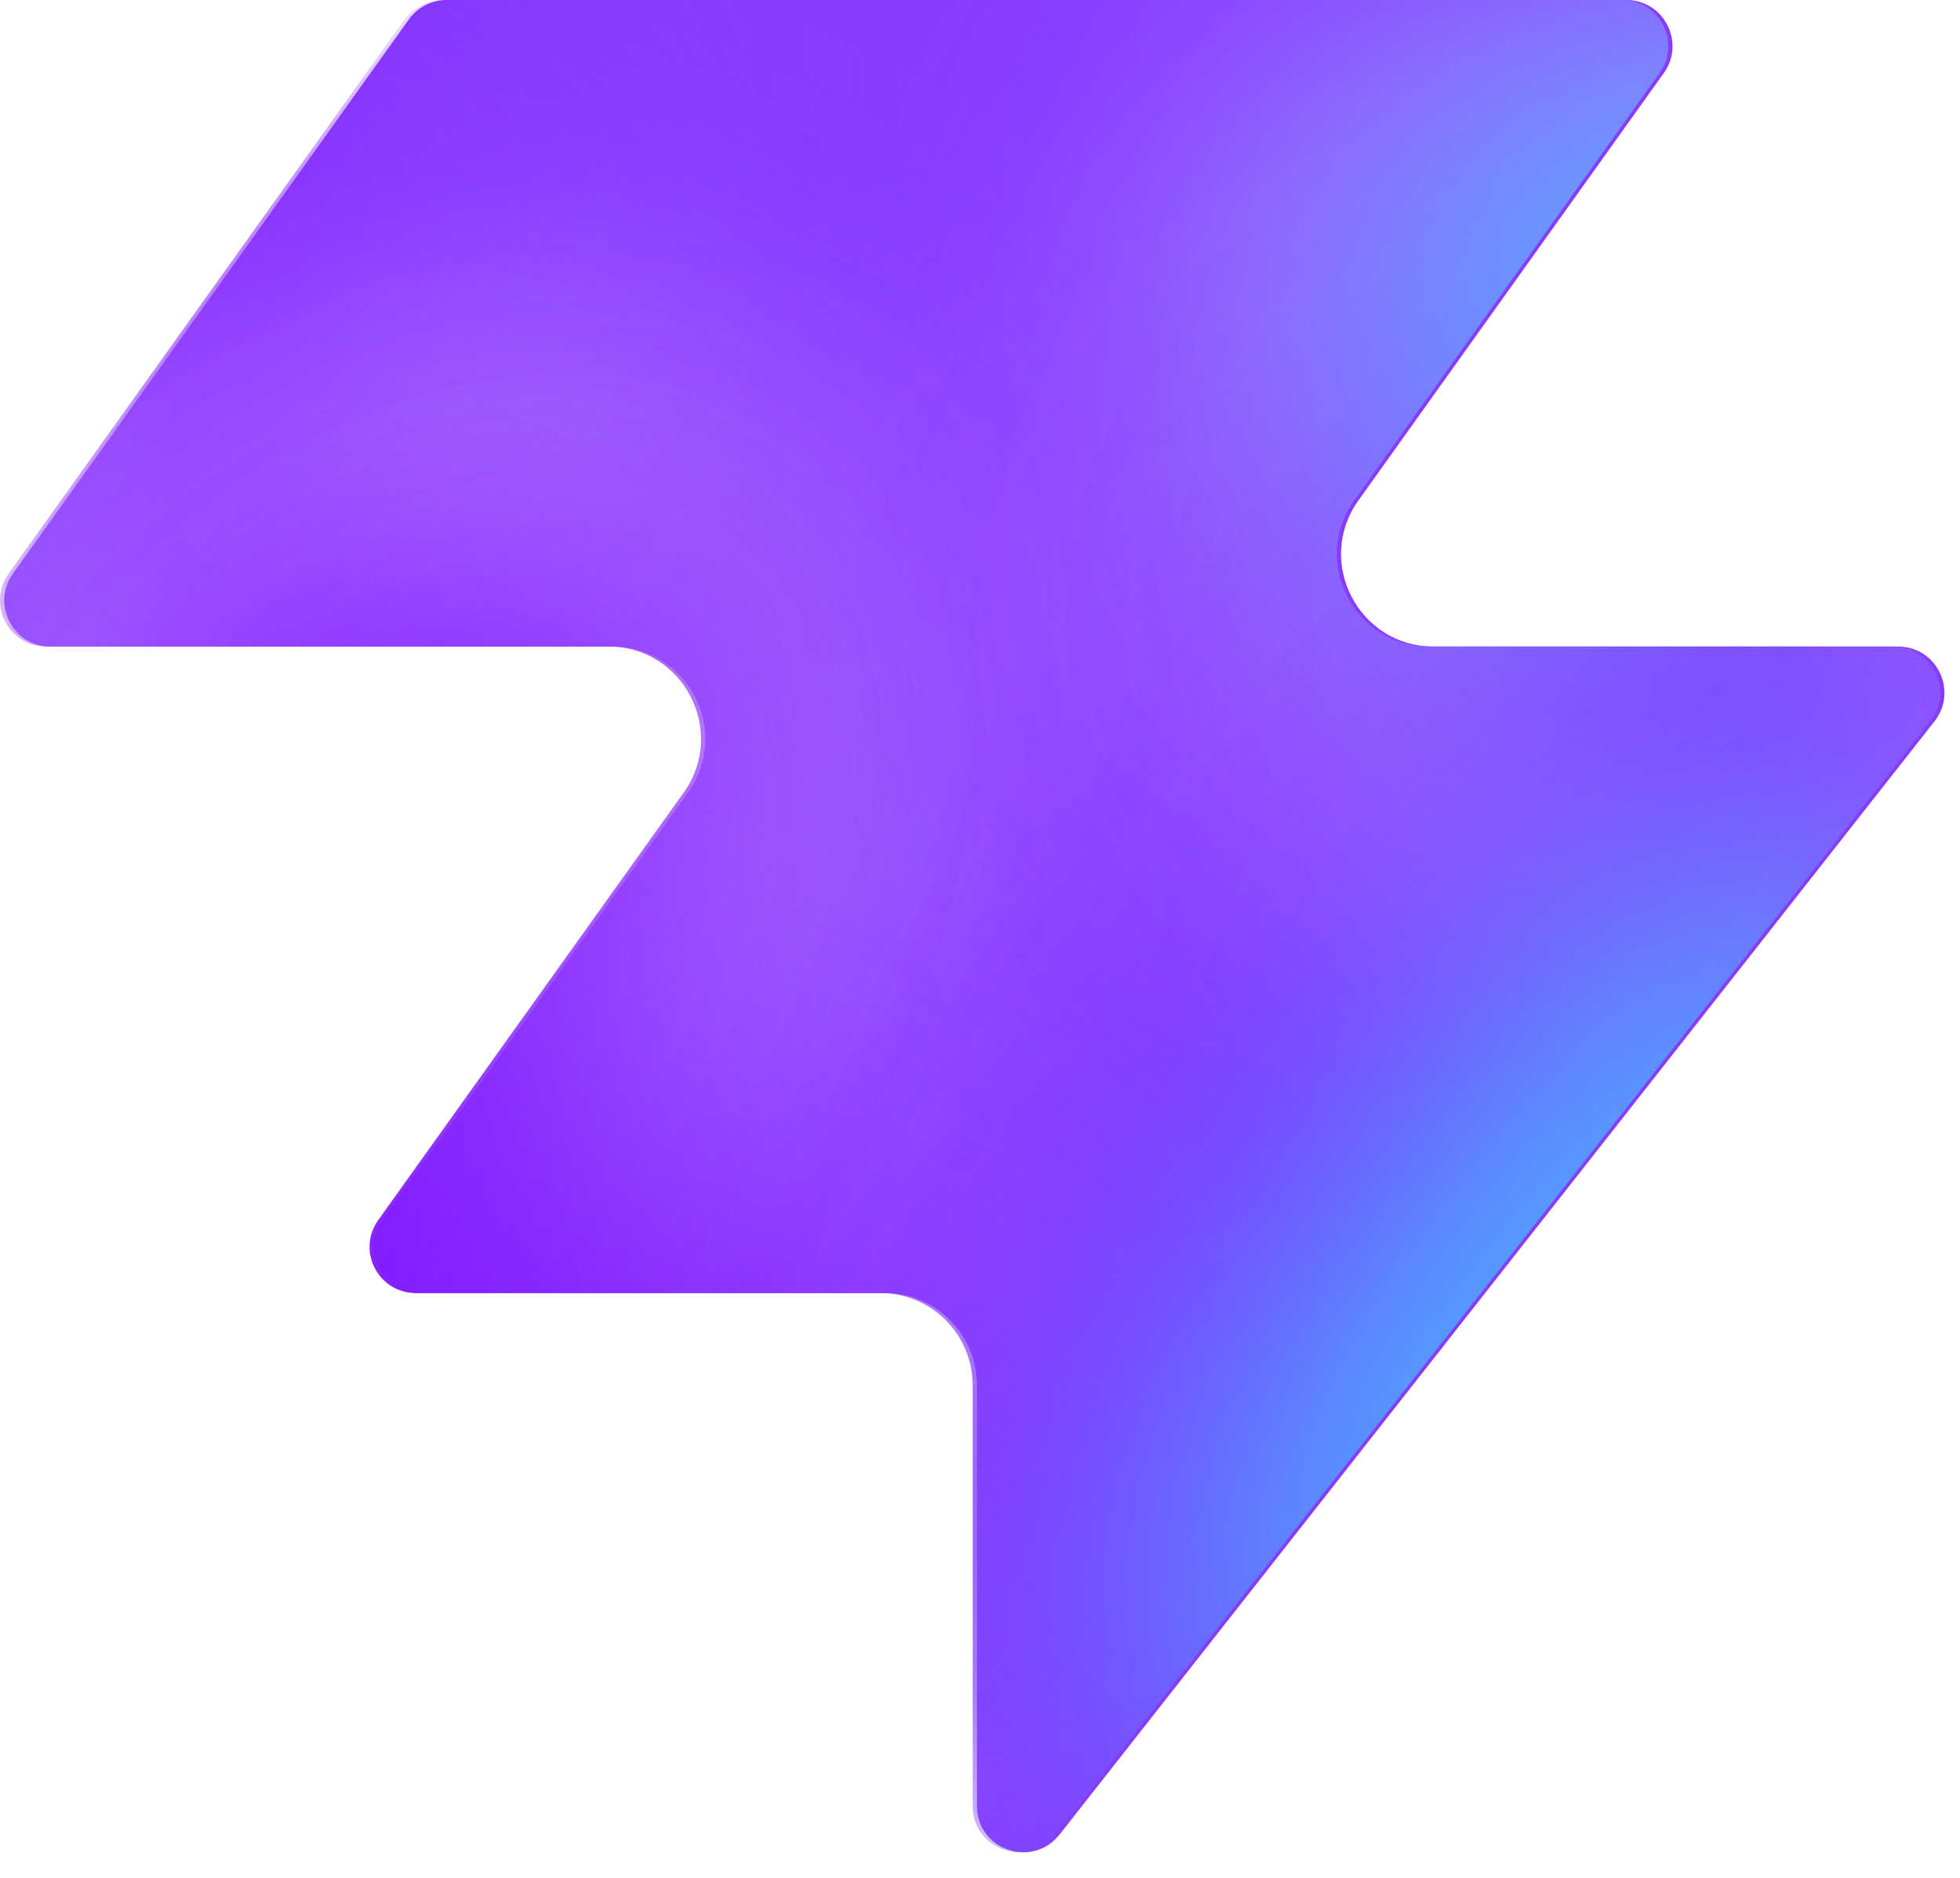
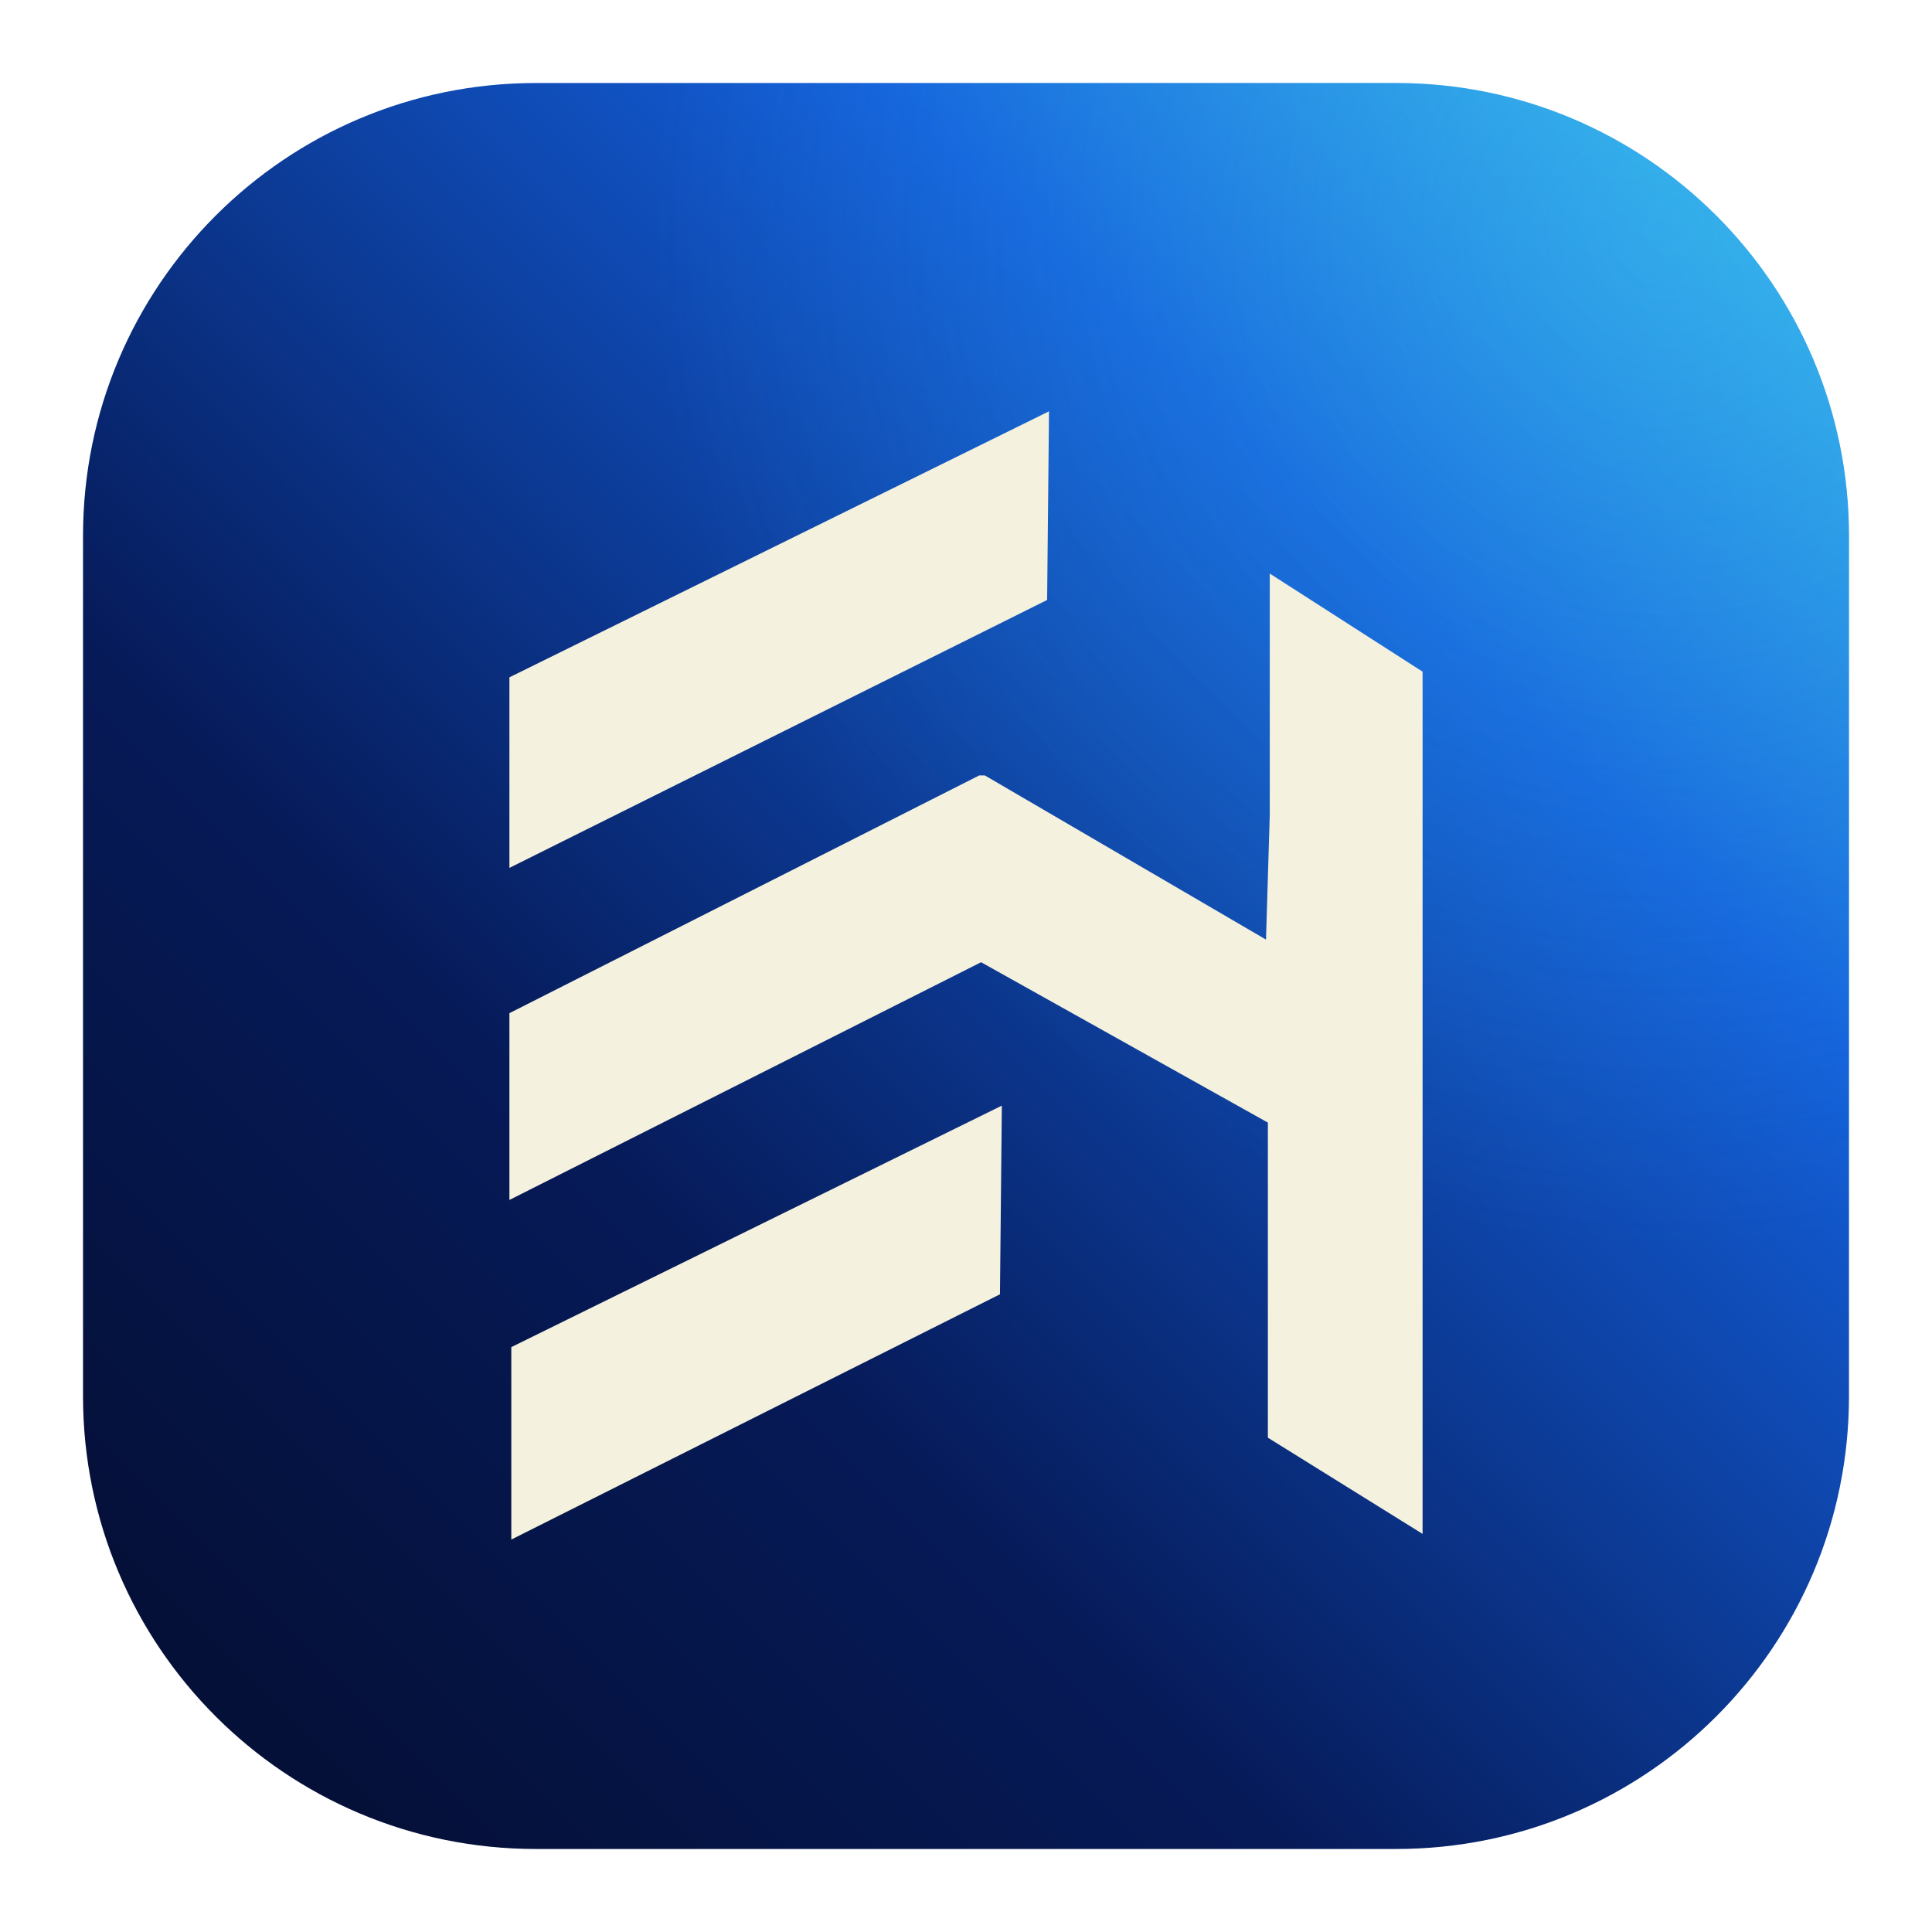
- <svg xmlns="http://www.w3.org/2000/svg" width="48" height="46" fill="none" viewBox="0 0 48 46">
-   <path fill="#863bff" d="M25.946 44.938c-.664.845-2.021.375-2.021-.698V33.937a2.26 2.26 0 0 0-2.262-2.262H10.287c-.92 0-1.456-1.04-.92-1.788l7.48-10.471c1.07-1.497 0-3.578-1.842-3.578H1.237c-.92 0-1.456-1.04-.92-1.788L10.013.474c.214-.297.556-.474.92-.474h28.894c.92 0 1.456 1.04.92 1.788l-7.48 10.471c-1.07 1.498 0 3.579 1.842 3.579h11.377c.943 0 1.473 1.088.89 1.83L25.947 44.94z" style="fill:#863bff;fill:color(display-p3 .525 .23 1);fill-opacity:1" />
-   <mask id="a" width="48" height="46" x="0" y="0" maskUnits="userSpaceOnUse" style="mask-type:alpha">
-     <path fill="#000" d="M25.842 44.938c-.664.844-2.021.375-2.021-.698V33.937a2.26 2.26 0 0 0-2.262-2.262H10.183c-.92 0-1.456-1.04-.92-1.788l7.48-10.471c1.07-1.498 0-3.579-1.842-3.579H1.133c-.92 0-1.456-1.04-.92-1.787L9.91.473c.214-.297.556-.474.92-.474h28.894c.92 0 1.456 1.04.92 1.788l-7.48 10.471c-1.07 1.498 0 3.578 1.842 3.578h11.377c.943 0 1.473 1.088.89 1.832L25.843 44.94z" style="fill:#000;fill-opacity:1" />
-   </mask>
-   <g mask="url(#a)">
-     <g filter="url(#b)">
-       <ellipse cx="5.508" cy="14.704" fill="#ede6ff" rx="5.508" ry="14.704" style="fill:#ede6ff;fill:color(display-p3 .927 .903 1);fill-opacity:1" transform="matrix(.00324 1 1 -.00324 -4.47 31.516)" />
-     </g>
-     <g filter="url(#c)">
-       <ellipse cx="10.399" cy="29.851" fill="#ede6ff" rx="10.399" ry="29.851" style="fill:#ede6ff;fill:color(display-p3 .927 .903 1);fill-opacity:1" transform="matrix(.00324 1 1 -.00324 -39.328 7.883)" />
-     </g>
-     <g filter="url(#d)">
-       <ellipse cx="5.508" cy="30.487" fill="#7e14ff" rx="5.508" ry="30.487" style="fill:#7e14ff;fill:color(display-p3 .492 .077 1);fill-opacity:1" transform="rotate(89.814 -25.913 -14.639)scale(1 -1)" />
-     </g>
-     <g filter="url(#e)">
-       <ellipse cx="5.508" cy="30.599" fill="#7e14ff" rx="5.508" ry="30.599" style="fill:#7e14ff;fill:color(display-p3 .492 .077 1);fill-opacity:1" transform="rotate(89.814 -32.644 -3.334)scale(1 -1)" />
-     </g>
-     <g filter="url(#f)">
-       <ellipse cx="5.508" cy="30.599" fill="#7e14ff" rx="5.508" ry="30.599" style="fill:#7e14ff;fill:color(display-p3 .492 .077 1);fill-opacity:1" transform="matrix(.00324 1 1 -.00324 -34.34 30.47)" />
-     </g>
-     <g filter="url(#g)">
-       <ellipse cx="14.072" cy="22.078" fill="#ede6ff" rx="14.072" ry="22.078" style="fill:#ede6ff;fill:color(display-p3 .927 .903 1);fill-opacity:1" transform="rotate(93.35 24.506 48.493)scale(-1 1)" />
-     </g>
-     <g filter="url(#h)">
-       <ellipse cx="3.47" cy="21.501" fill="#7e14ff" rx="3.47" ry="21.501" style="fill:#7e14ff;fill:color(display-p3 .492 .077 1);fill-opacity:1" transform="rotate(89.009 28.708 47.59)scale(-1 1)" />
-     </g>
-     <g filter="url(#i)">
-       <ellipse cx="3.47" cy="21.501" fill="#7e14ff" rx="3.47" ry="21.501" style="fill:#7e14ff;fill:color(display-p3 .492 .077 1);fill-opacity:1" transform="rotate(89.009 28.708 47.59)scale(-1 1)" />
-     </g>
-     <g filter="url(#j)">
-       <ellipse cx=".387" cy="8.972" fill="#7e14ff" rx="4.407" ry="29.108" style="fill:#7e14ff;fill:color(display-p3 .492 .077 1);fill-opacity:1" transform="rotate(39.51 .387 8.972)" />
-     </g>
-     <g filter="url(#k)">
-       <ellipse cx="47.523" cy="-6.092" fill="#7e14ff" rx="4.407" ry="29.108" style="fill:#7e14ff;fill:color(display-p3 .492 .077 1);fill-opacity:1" transform="rotate(37.892 47.523 -6.092)" />
-     </g>
-     <g filter="url(#l)">
-       <ellipse cx="41.412" cy="6.333" fill="#47bfff" rx="5.971" ry="9.665" style="fill:#47bfff;fill:color(display-p3 .28 .748 1);fill-opacity:1" transform="rotate(37.892 41.412 6.333)" />
-     </g>
-     <g filter="url(#m)">
-       <ellipse cx="-1.879" cy="38.332" fill="#7e14ff" rx="4.407" ry="29.108" style="fill:#7e14ff;fill:color(display-p3 .492 .077 1);fill-opacity:1" transform="rotate(37.892 -1.88 38.332)" />
-     </g>
-     <g filter="url(#n)">
-       <ellipse cx="-1.879" cy="38.332" fill="#7e14ff" rx="4.407" ry="29.108" style="fill:#7e14ff;fill:color(display-p3 .492 .077 1);fill-opacity:1" transform="rotate(37.892 -1.88 38.332)" />
-     </g>
-     <g filter="url(#o)">
-       <ellipse cx="35.651" cy="29.907" fill="#7e14ff" rx="4.407" ry="29.108" style="fill:#7e14ff;fill:color(display-p3 .492 .077 1);fill-opacity:1" transform="rotate(37.892 35.651 29.907)" />
-     </g>
-     <g filter="url(#p)">
-       <ellipse cx="38.418" cy="32.4" fill="#47bfff" rx="5.971" ry="15.297" style="fill:#47bfff;fill:color(display-p3 .28 .748 1);fill-opacity:1" transform="rotate(37.892 38.418 32.4)" />
-     </g>
+ <svg xmlns="http://www.w3.org/2000/svg" width="1024" height="1024" viewBox="0 0 1024 1024" role="img" aria-label="Engage app icon">
+   <defs>
+     <linearGradient id="engageGradient" x1="0%" y1="100%" x2="100%" y2="0%">
+       <stop offset="0%" stop-color="#040D2E" />
+       <stop offset="34%" stop-color="#061A58" />
+       <stop offset="73%" stop-color="#135FDB" />
+       <stop offset="100%" stop-color="#3BBFEE" />
+     </linearGradient>
+     <radialGradient id="engageGlow" cx="90%" cy="8%" r="88%">
+       <stop offset="0%" stop-color="#3BBFEE" stop-opacity=".34" />
+       <stop offset="66%" stop-color="#3BBFEE" stop-opacity="0" />
+     </radialGradient>
+   </defs>
+   <rect x="44" y="44" width="936" height="936" rx="240" fill="url(#engageGradient)" />
+   <rect x="44" y="44" width="936" height="936" rx="240" fill="url(#engageGlow)" />
+   <g fill="#F4F1DE" transform="translate(-115 -105)">
+     <path d="M671,323 385,464 385,565 670,423 Z" />
+     <path d="M869,461 788,409 788,537 786,603 637,516 634,516 385,642 385,741 635,615 787,700 787,867 869,918 Z" />
+     <path d="M646,691 386,819 386,921 645,791 Z" />
  </g>
-   <defs>
-     <filter id="b" width="60.045" height="41.654" x="-19.77" y="16.149" color-interpolation-filters="sRGB" filterUnits="userSpaceOnUse">
-       <feFlood flood-opacity="0" result="BackgroundImageFix" />
-       <feBlend in="SourceGraphic" in2="BackgroundImageFix" result="shape" />
-       <feGaussianBlur result="effect1_foregroundBlur_2002_17158" stdDeviation="7.659" />
-     </filter>
-     <filter id="c" width="90.34" height="51.437" x="-54.613" y="-7.533" color-interpolation-filters="sRGB" filterUnits="userSpaceOnUse">
-       <feFlood flood-opacity="0" result="BackgroundImageFix" />
-       <feBlend in="SourceGraphic" in2="BackgroundImageFix" result="shape" />
-       <feGaussianBlur result="effect1_foregroundBlur_2002_17158" stdDeviation="7.659" />
-     </filter>
-     <filter id="d" width="79.355" height="29.4" x="-49.64" y="2.03" color-interpolation-filters="sRGB" filterUnits="userSpaceOnUse">
-       <feFlood flood-opacity="0" result="BackgroundImageFix" />
-       <feBlend in="SourceGraphic" in2="BackgroundImageFix" result="shape" />
-       <feGaussianBlur result="effect1_foregroundBlur_2002_17158" stdDeviation="4.596" />
-     </filter>
-     <filter id="e" width="79.579" height="29.4" x="-45.045" y="20.029" color-interpolation-filters="sRGB" filterUnits="userSpaceOnUse">
-       <feFlood flood-opacity="0" result="BackgroundImageFix" />
-       <feBlend in="SourceGraphic" in2="BackgroundImageFix" result="shape" />
-       <feGaussianBlur result="effect1_foregroundBlur_2002_17158" stdDeviation="4.596" />
-     </filter>
-     <filter id="f" width="79.579" height="29.4" x="-43.513" y="21.178" color-interpolation-filters="sRGB" filterUnits="userSpaceOnUse">
-       <feFlood flood-opacity="0" result="BackgroundImageFix" />
-       <feBlend in="SourceGraphic" in2="BackgroundImageFix" result="shape" />
-       <feGaussianBlur result="effect1_foregroundBlur_2002_17158" stdDeviation="4.596" />
-     </filter>
-     <filter id="g" width="74.749" height="58.852" x="15.756" y="-17.901" color-interpolation-filters="sRGB" filterUnits="userSpaceOnUse">
-       <feFlood flood-opacity="0" result="BackgroundImageFix" />
-       <feBlend in="SourceGraphic" in2="BackgroundImageFix" result="shape" />
-       <feGaussianBlur result="effect1_foregroundBlur_2002_17158" stdDeviation="7.659" />
-     </filter>
-     <filter id="h" width="61.377" height="25.362" x="23.548" y="2.284" color-interpolation-filters="sRGB" filterUnits="userSpaceOnUse">
-       <feFlood flood-opacity="0" result="BackgroundImageFix" />
-       <feBlend in="SourceGraphic" in2="BackgroundImageFix" result="shape" />
-       <feGaussianBlur result="effect1_foregroundBlur_2002_17158" stdDeviation="4.596" />
-     </filter>
-     <filter id="i" width="61.377" height="25.362" x="23.548" y="2.284" color-interpolation-filters="sRGB" filterUnits="userSpaceOnUse">
-       <feFlood flood-opacity="0" result="BackgroundImageFix" />
-       <feBlend in="SourceGraphic" in2="BackgroundImageFix" result="shape" />
-       <feGaussianBlur result="effect1_foregroundBlur_2002_17158" stdDeviation="4.596" />
-     </filter>
-     <filter id="j" width="56.045" height="63.649" x="-27.636" y="-22.853" color-interpolation-filters="sRGB" filterUnits="userSpaceOnUse">
-       <feFlood flood-opacity="0" result="BackgroundImageFix" />
-       <feBlend in="SourceGraphic" in2="BackgroundImageFix" result="shape" />
-       <feGaussianBlur result="effect1_foregroundBlur_2002_17158" stdDeviation="4.596" />
-     </filter>
-     <filter id="k" width="54.814" height="64.646" x="20.116" y="-38.415" color-interpolation-filters="sRGB" filterUnits="userSpaceOnUse">
-       <feFlood flood-opacity="0" result="BackgroundImageFix" />
-       <feBlend in="SourceGraphic" in2="BackgroundImageFix" result="shape" />
-       <feGaussianBlur result="effect1_foregroundBlur_2002_17158" stdDeviation="4.596" />
-     </filter>
-     <filter id="l" width="33.541" height="35.313" x="24.641" y="-11.323" color-interpolation-filters="sRGB" filterUnits="userSpaceOnUse">
-       <feFlood flood-opacity="0" result="BackgroundImageFix" />
-       <feBlend in="SourceGraphic" in2="BackgroundImageFix" result="shape" />
-       <feGaussianBlur result="effect1_foregroundBlur_2002_17158" stdDeviation="4.596" />
-     </filter>
-     <filter id="m" width="54.814" height="64.646" x="-29.286" y="6.009" color-interpolation-filters="sRGB" filterUnits="userSpaceOnUse">
-       <feFlood flood-opacity="0" result="BackgroundImageFix" />
-       <feBlend in="SourceGraphic" in2="BackgroundImageFix" result="shape" />
-       <feGaussianBlur result="effect1_foregroundBlur_2002_17158" stdDeviation="4.596" />
-     </filter>
-     <filter id="n" width="54.814" height="64.646" x="-29.286" y="6.009" color-interpolation-filters="sRGB" filterUnits="userSpaceOnUse">
-       <feFlood flood-opacity="0" result="BackgroundImageFix" />
-       <feBlend in="SourceGraphic" in2="BackgroundImageFix" result="shape" />
-       <feGaussianBlur result="effect1_foregroundBlur_2002_17158" stdDeviation="4.596" />
-     </filter>
-     <filter id="o" width="54.814" height="64.646" x="8.244" y="-2.416" color-interpolation-filters="sRGB" filterUnits="userSpaceOnUse">
-       <feFlood flood-opacity="0" result="BackgroundImageFix" />
-       <feBlend in="SourceGraphic" in2="BackgroundImageFix" result="shape" />
-       <feGaussianBlur result="effect1_foregroundBlur_2002_17158" stdDeviation="4.596" />
-     </filter>
-     <filter id="p" width="39.409" height="43.623" x="18.713" y="10.588" color-interpolation-filters="sRGB" filterUnits="userSpaceOnUse">
-       <feFlood flood-opacity="0" result="BackgroundImageFix" />
-       <feBlend in="SourceGraphic" in2="BackgroundImageFix" result="shape" />
-       <feGaussianBlur result="effect1_foregroundBlur_2002_17158" stdDeviation="4.596" />
-     </filter>
-   </defs>
</svg>
